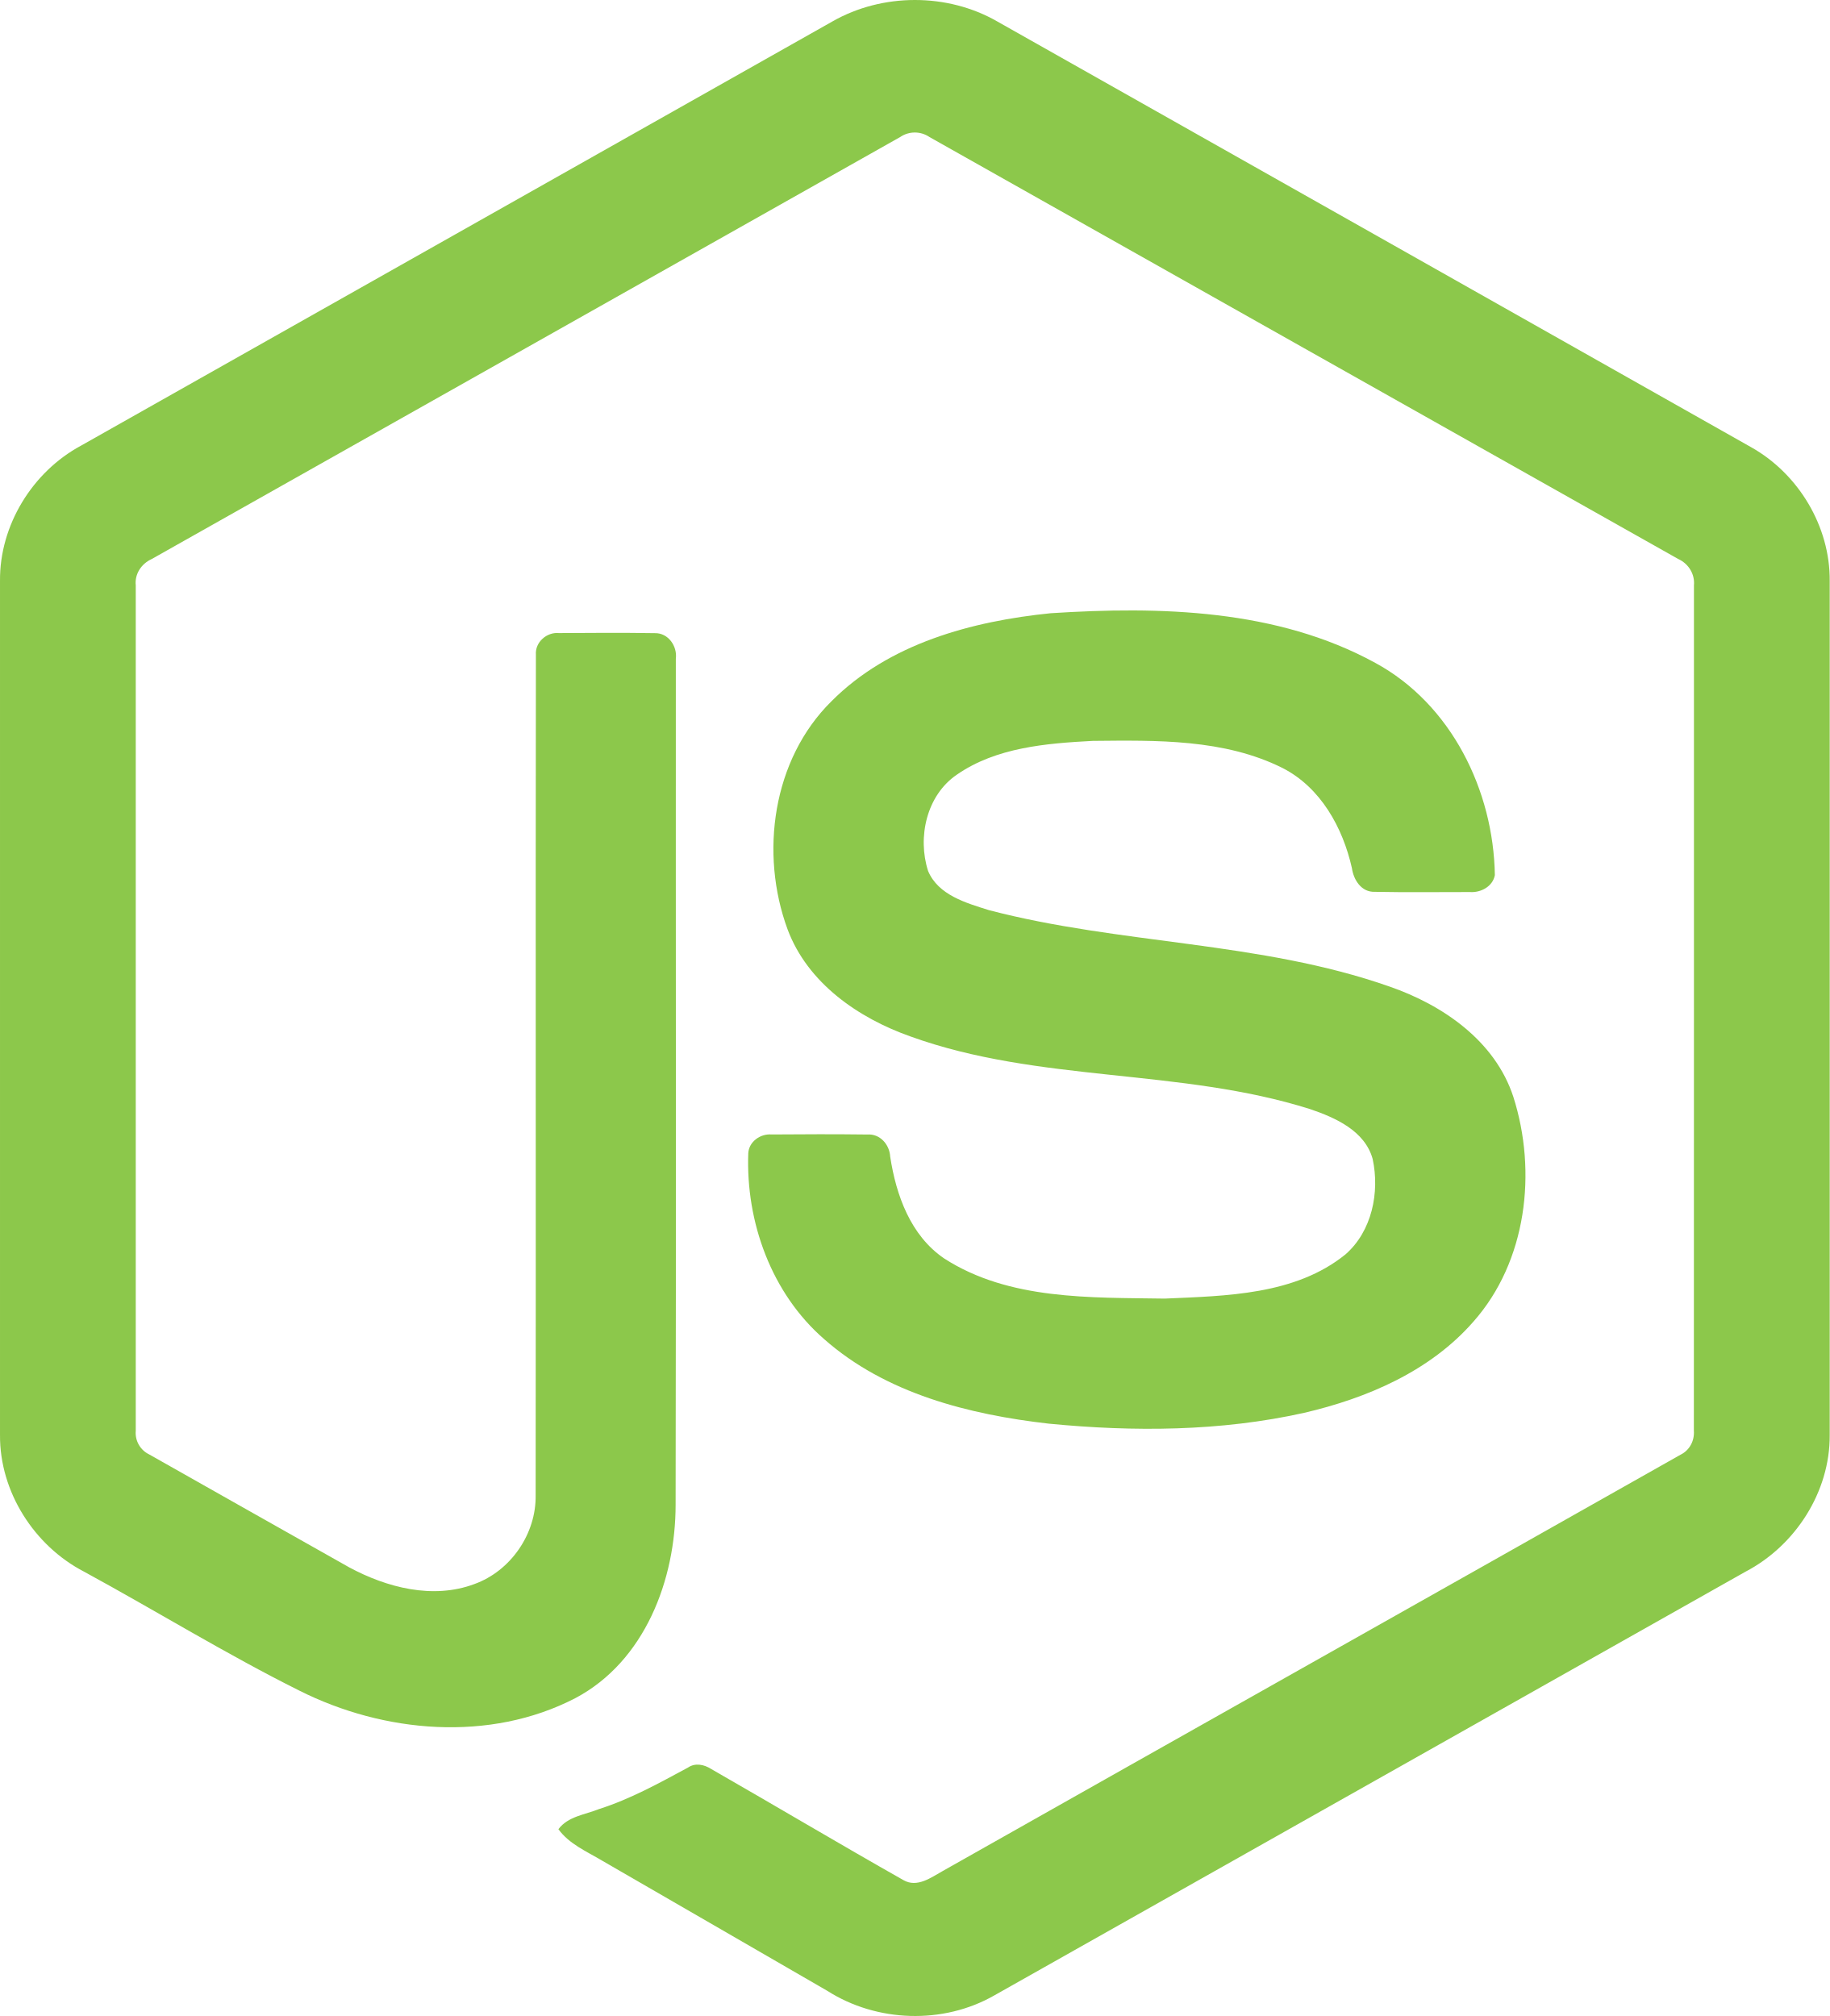
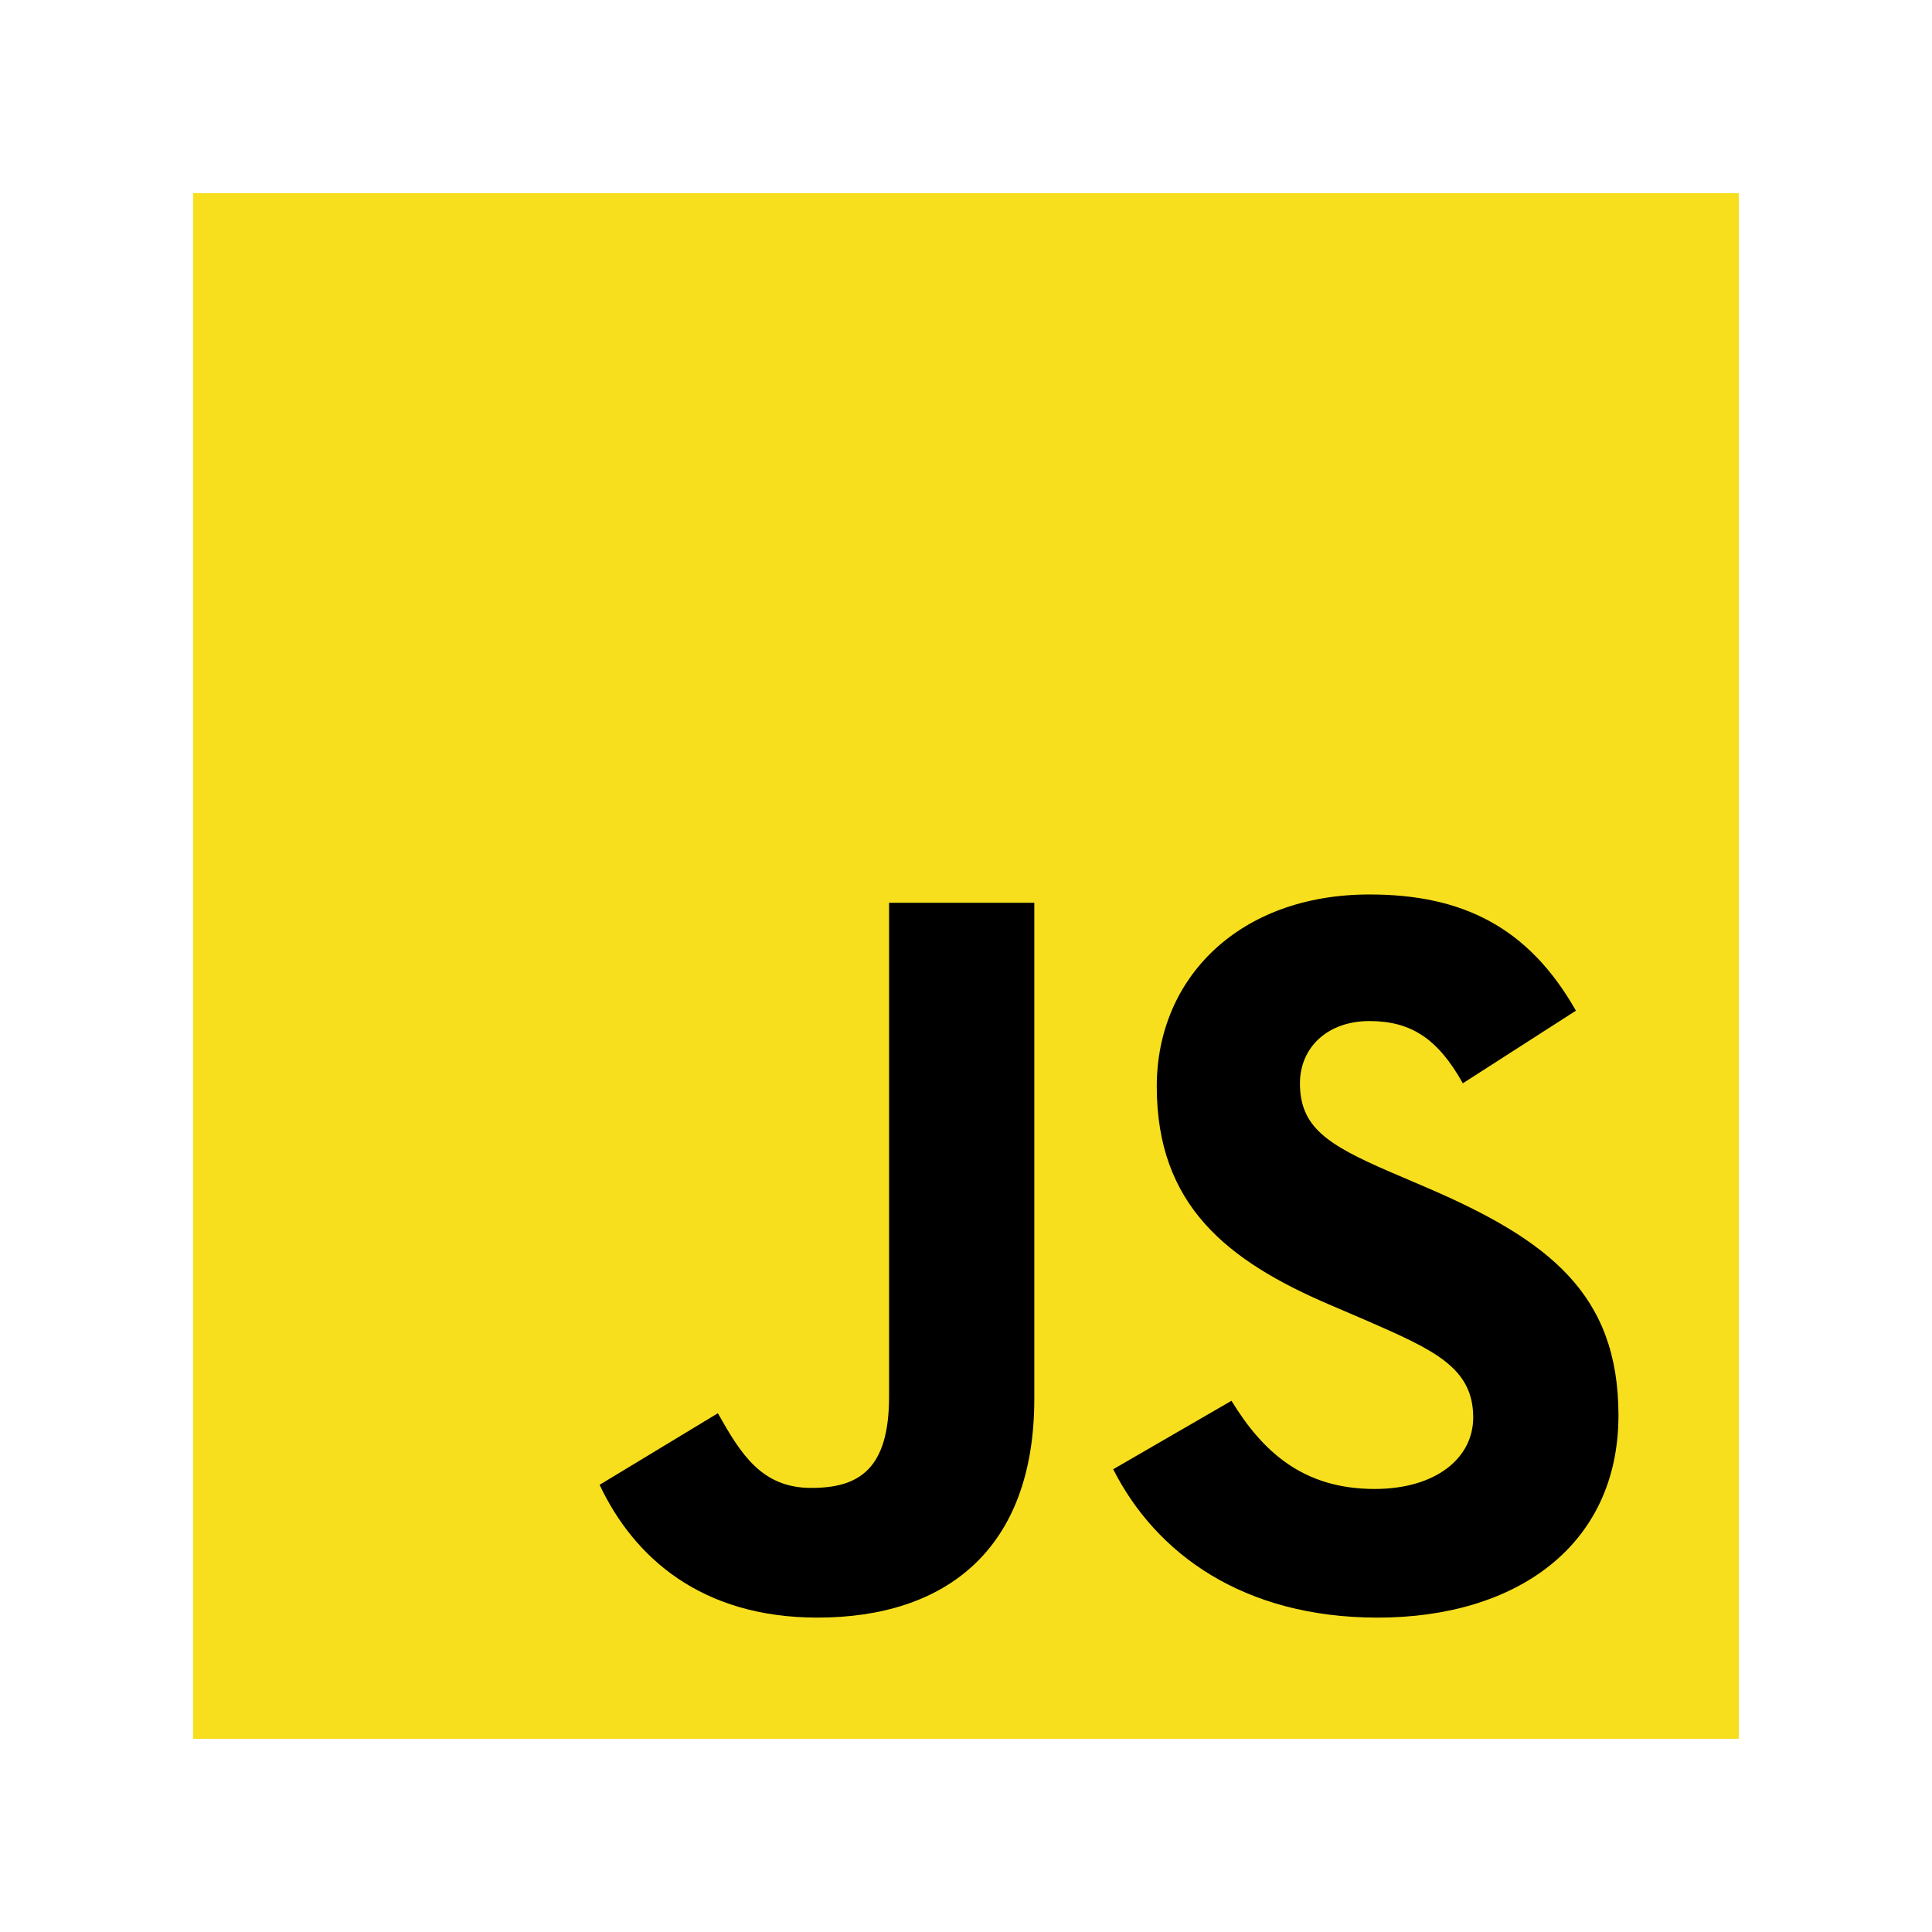
- <svg xmlns="http://www.w3.org/2000/svg" id="svg8" version="1.1" preserveAspectRatio="xMinYMin meet" viewBox="0 0 40.935 45.12" height="400" width="362.983">
-   <defs id="defs12" />
-   <g style="fill:#8cc84b" transform="matrix(0.1606965,0,0,0.1606965,-0.09692235,-0.09392647)" id="g6">
-     <path id="path2" d="m 116.504,3.58 c 6.962,-3.985 16.03,-4.003 22.986,0 34.995,19.774 70.001,39.517 104.99,59.303 6.581,3.707 10.983,11.031 10.916,18.614 v 118.968 c 0.049,7.897 -4.788,15.396 -11.731,19.019 -34.88,19.665 -69.742,39.354 -104.616,59.019 -7.106,4.063 -16.356,3.75 -23.24,-0.646 -10.457,-6.062 -20.932,-12.094 -31.39,-18.15 -2.137,-1.274 -4.546,-2.288 -6.055,-4.36 1.334,-1.798 3.719,-2.022 5.657,-2.807 4.365,-1.388 8.374,-3.616 12.384,-5.778 1.014,-0.694 2.252,-0.428 3.224,0.193 8.942,5.127 17.805,10.403 26.777,15.481 1.914,1.105 3.852,-0.362 5.488,-1.274 34.228,-19.345 68.498,-38.617 102.72,-57.968 1.268,-0.61 1.969,-1.956 1.866,-3.345 0.024,-39.245 0.006,-78.497 0.012,-117.742 0.145,-1.576 -0.767,-3.025 -2.192,-3.67 -34.759,-19.575 -69.5,-39.18 -104.253,-58.76 a 3.621,3.621 0 0 0 -4.094,-0.006 C 91.2,39.257 56.465,58.88 21.712,78.454 c -1.42,0.646 -2.373,2.071 -2.204,3.653 0.006,39.245 0,78.497 0,117.748 a 3.329,3.329 0 0 0 1.89,3.303 c 9.274,5.259 18.56,10.481 27.84,15.722 5.228,2.814 11.647,4.486 17.407,2.33 5.083,-1.823 8.646,-7.01 8.549,-12.407 0.048,-39.016 -0.024,-78.038 0.036,-117.048 -0.127,-1.732 1.516,-3.163 3.2,-3 4.456,-0.03 8.918,-0.06 13.374,0.012 1.86,-0.042 3.14,1.823 2.91,3.568 -0.018,39.263 0.048,78.527 -0.03,117.79 0.012,10.464 -4.287,21.85 -13.966,26.97 -11.924,6.177 -26.662,4.867 -38.442,-1.056 -10.198,-5.09 -19.93,-11.097 -29.947,-16.55 C 5.368,215.886 0.555,208.357 0.604,200.466 V 81.497 C 0.531,73.757 5.108,66.3 11.894,62.647 46.768,42.966 81.636,23.27 116.504,3.58 Z" />
-     <path id="path4" d="m 146.928,85.99 c 15.21,-0.979 31.493,-0.58 45.18,6.913 10.597,5.742 16.472,17.793 16.659,29.566 -0.296,1.588 -1.956,2.464 -3.472,2.355 -4.413,-0.006 -8.827,0.06 -13.24,-0.03 -1.872,0.072 -2.96,-1.654 -3.195,-3.309 -1.268,-5.633 -4.34,-11.212 -9.642,-13.929 -8.139,-4.075 -17.576,-3.87 -26.451,-3.785 -6.479,0.344 -13.446,0.905 -18.935,4.715 -4.214,2.886 -5.494,8.712 -3.99,13.404 1.418,3.369 5.307,4.456 8.489,5.458 18.33,4.794 37.754,4.317 55.734,10.626 7.444,2.572 14.726,7.572 17.274,15.366 3.333,10.446 1.872,22.932 -5.56,31.318 -6.027,6.901 -14.805,10.657 -23.56,12.697 -11.647,2.597 -23.734,2.663 -35.562,1.51 -11.122,-1.268 -22.696,-4.19 -31.282,-11.768 -7.342,-6.375 -10.928,-16.308 -10.572,-25.895 0.085,-1.619 1.697,-2.748 3.248,-2.615 4.444,-0.036 8.888,-0.048 13.332,0.006 1.775,-0.127 3.091,1.407 3.182,3.08 0.82,5.367 2.837,11 7.517,14.182 9.032,5.827 20.365,5.428 30.707,5.591 8.568,-0.38 18.186,-0.495 25.178,-6.158 3.689,-3.23 4.782,-8.634 3.785,-13.283 -1.08,-3.925 -5.186,-5.754 -8.712,-6.95 -18.095,-5.724 -37.736,-3.647 -55.656,-10.12 -7.275,-2.571 -14.31,-7.432 -17.105,-14.906 -3.9,-10.578 -2.113,-23.662 6.098,-31.765 8.006,-8.06 19.563,-11.164 30.551,-12.275 z" />
+ <svg xmlns="http://www.w3.org/2000/svg" version="1.1" viewBox="0 0 200 200" id="svg6" width="200" height="200">
+   <defs id="defs10" />
+   <g id="logo" transform="matrix(0.2539683,0,0,0.2539683,20,20)">
+     <rect id="background" x="0" y="0" width="630" height="630" style="fill:#f7df1e" />
+     <path id="j" d="m 165.65,526.474 48.212,-29.177 C 223.164,513.788 231.625,527.74 251.92,527.74 c 19.454,0 31.719,-7.61 31.719,-37.21 v -201.3 h 59.204 v 202.137 c 0,61.32 -35.944,89.231 -88.385,89.231 -47.361,0 -74.853,-24.529 -88.808,-54.13" />
+     <path id="s" d="m 375,520.13 48.206,-27.911 c 12.69,20.724 29.183,35.947 58.361,35.947 24.531,0 40.174,-12.265 40.174,-29.181 0,-20.299 -16.069,-27.489 -43.135,-39.326 l -14.797,-6.348 c -42.715,-18.181 -71.05,-41.017 -71.05,-89.228 0,-44.404 33.831,-78.237 86.695,-78.237 37.638,0 64.703,13.111 84.154,47.366 l -46.096,29.601 c -10.15,-18.183 -21.142,-25.371 -38.057,-25.371 -17.339,0 -28.335,10.995 -28.335,25.371 0,17.762 10.996,24.953 36.367,35.949 l 14.8,6.343 c 50.325,21.569 78.66,43.557 78.66,93.034 0,53.288 -41.866,82.465 -98.11,82.465 -54.976,0 -90.5,-26.218 -107.836,-60.474" />
  </g>
</svg>
